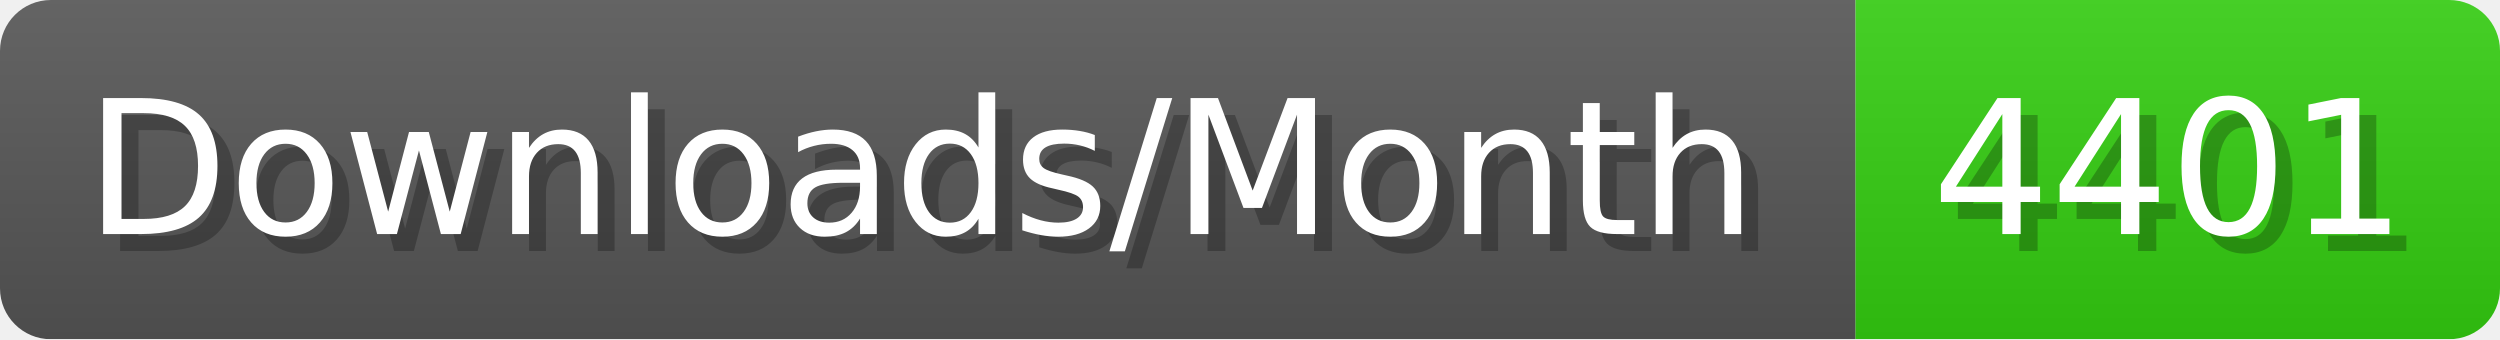
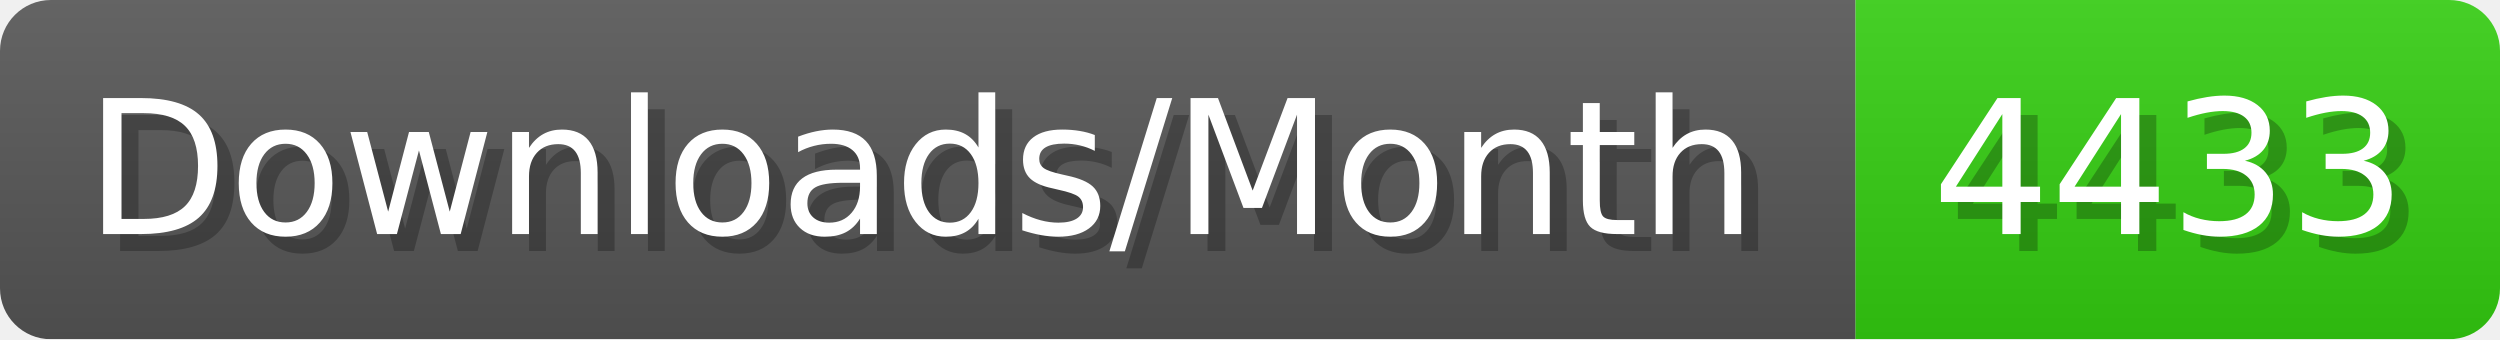
- <svg xmlns="http://www.w3.org/2000/svg" width="147.4" height="20" viewBox="0 0 1474 200" role="img" aria-label="Downloads/Month: 4401">
+ <svg xmlns="http://www.w3.org/2000/svg" width="147.4" height="20" viewBox="0 0 1474 200" role="img" aria-label="Downloads/Month: 4433">
  <linearGradient id="YlXUI" x2="0" y2="100%">
    <stop offset="0" stop-opacity=".1" stop-color="#EEE" />
    <stop offset="1" stop-opacity=".1" />
  </linearGradient>
  <mask id="JHhop">
    <rect width="1474" height="200" rx="30" fill="#FFF" />
  </mask>
  <g mask="url(#JHhop)">
    <rect width="1094" height="200" fill="#555" />
    <rect width="380" height="200" fill="#3C1" x="1094" />
    <rect width="1474" height="200" fill="url(#YlXUI)" />
  </g>
  <g aria-hidden="true" fill="#fff" text-anchor="start" font-family="Verdana,DejaVu Sans,sans-serif" font-size="110">
    <text x="60" y="148" textLength="994" fill="#000" opacity="0.25">Downloads/Month</text>
    <text x="50" y="138" textLength="994">Downloads/Month</text>
-     <text x="1149" y="148" textLength="280" fill="#000" opacity="0.25">4401</text>
-     <text x="1139" y="138" textLength="280">4401</text>
+     <text x="1149" y="148" textLength="280" fill="#000" opacity="0.25">4433</text>
+     <text x="1139" y="138" textLength="280">4433</text>
  </g>
</svg>
